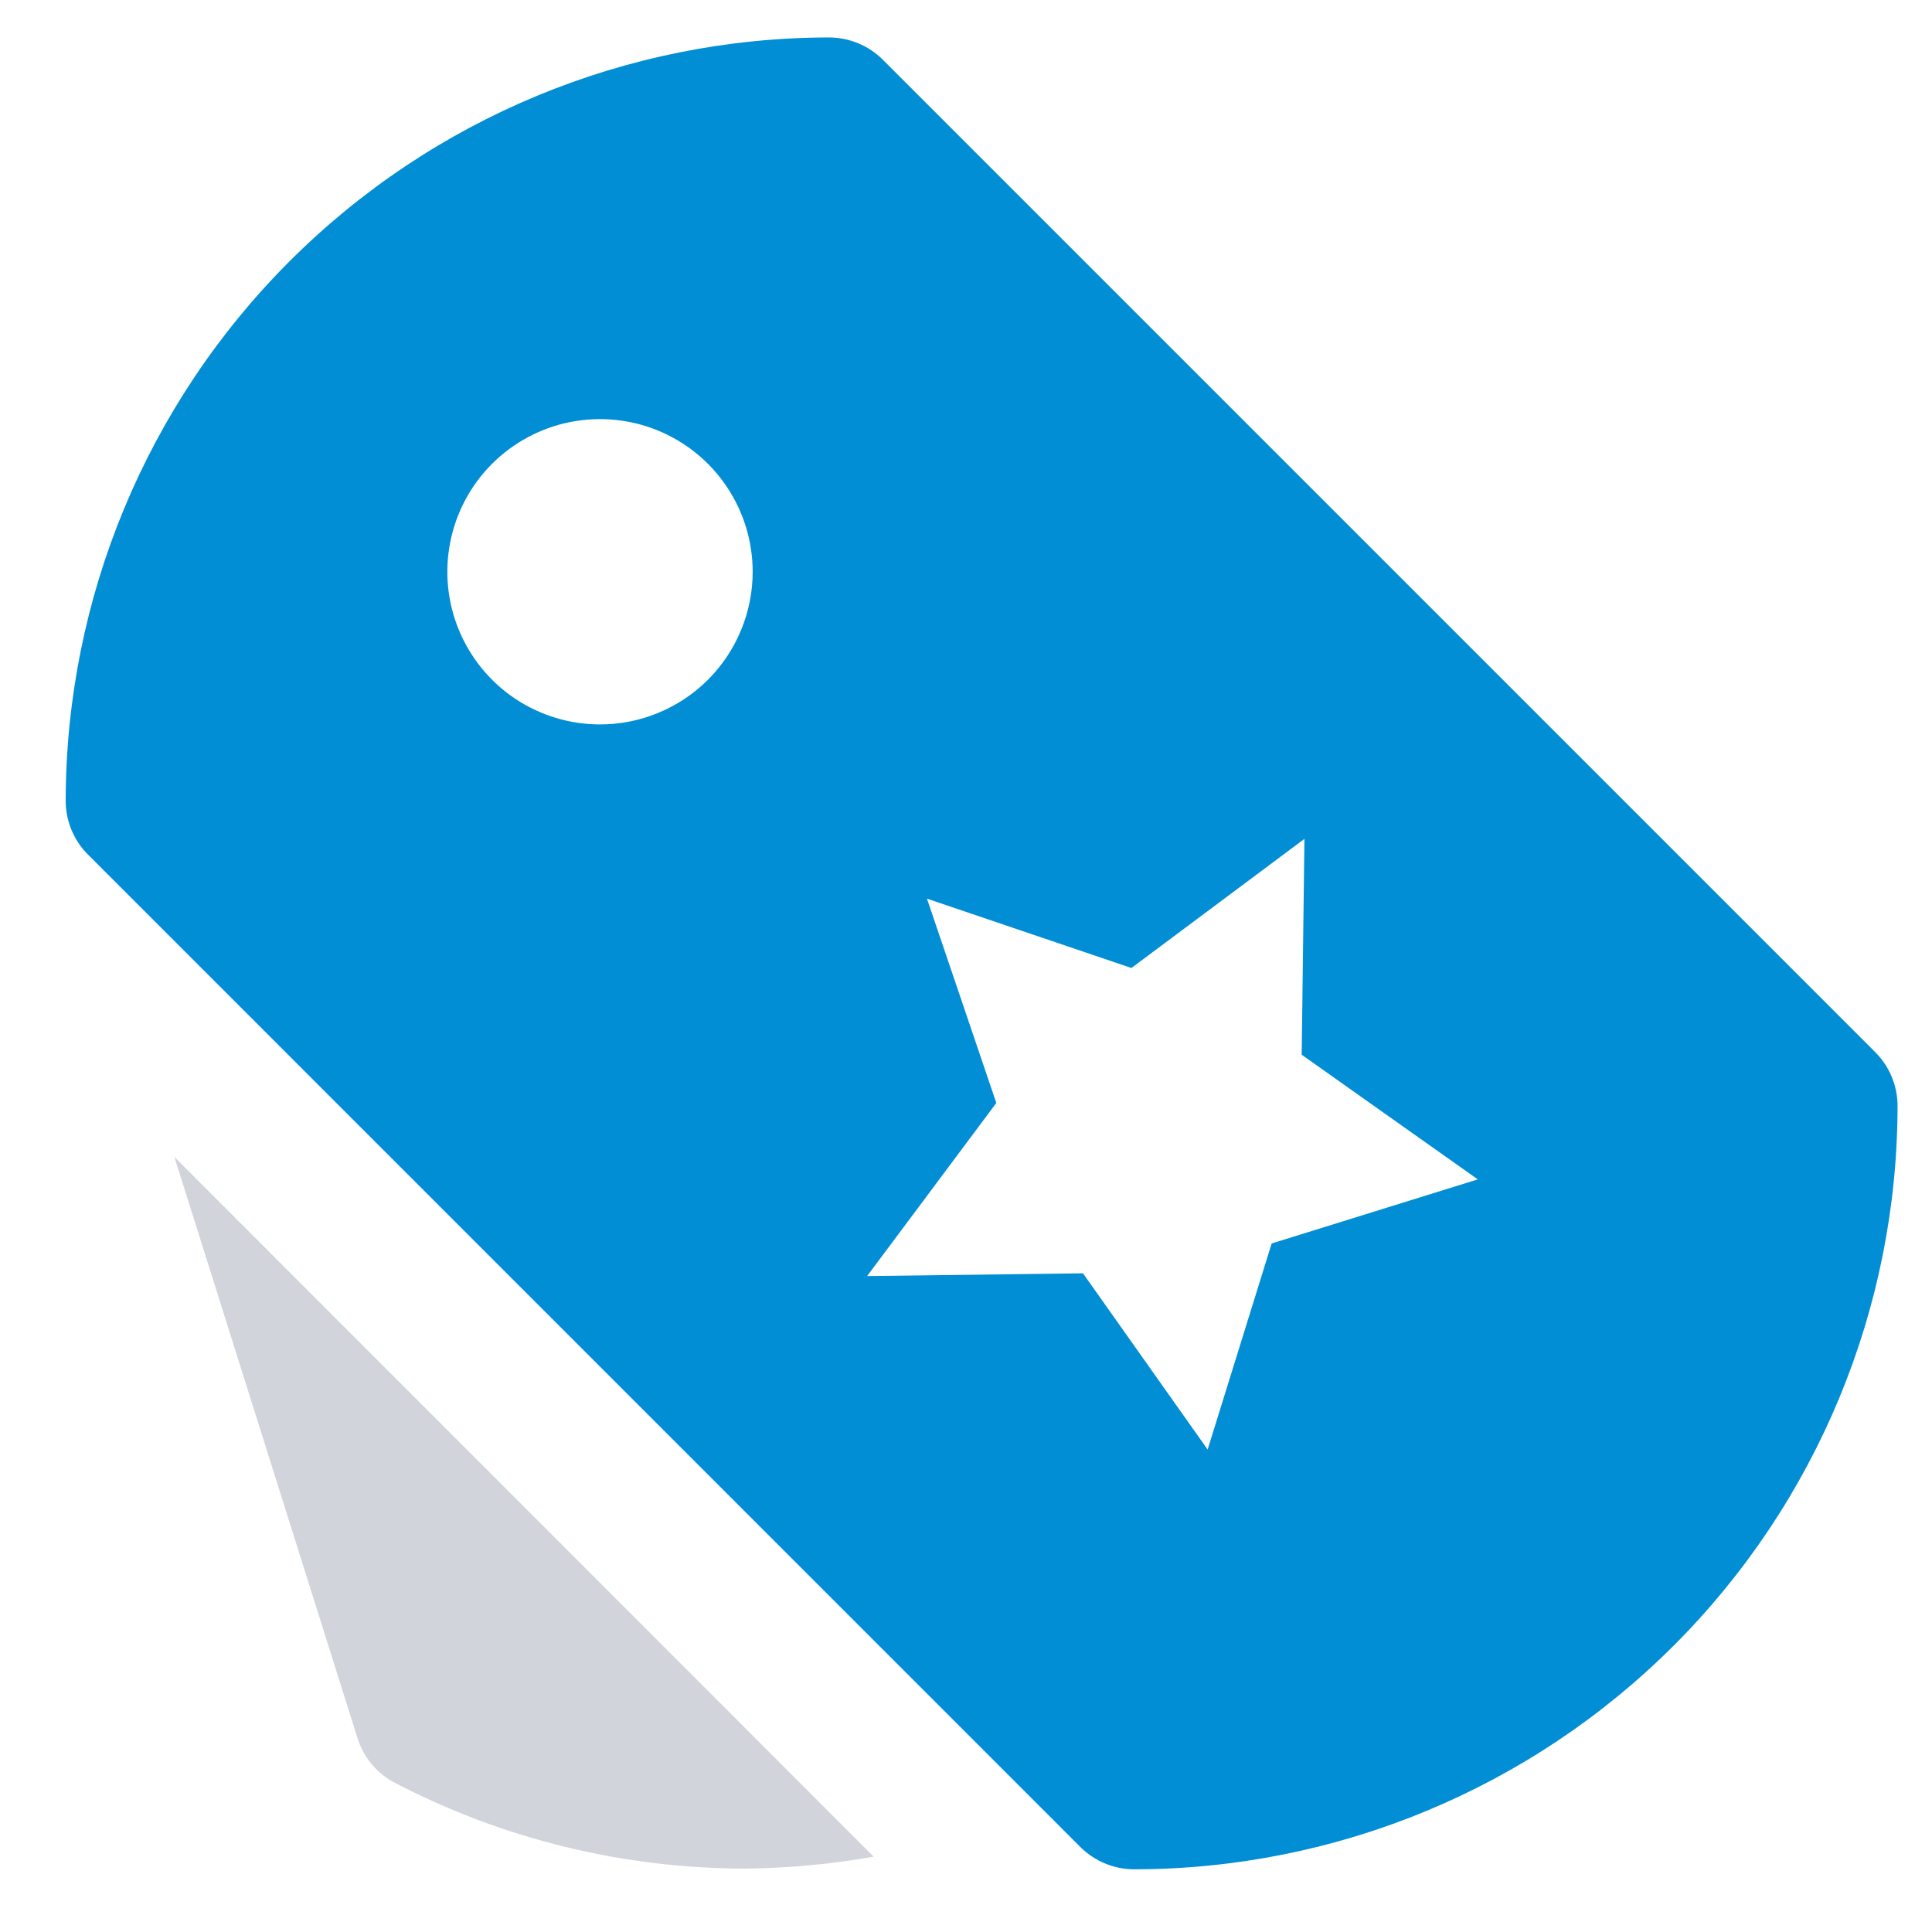
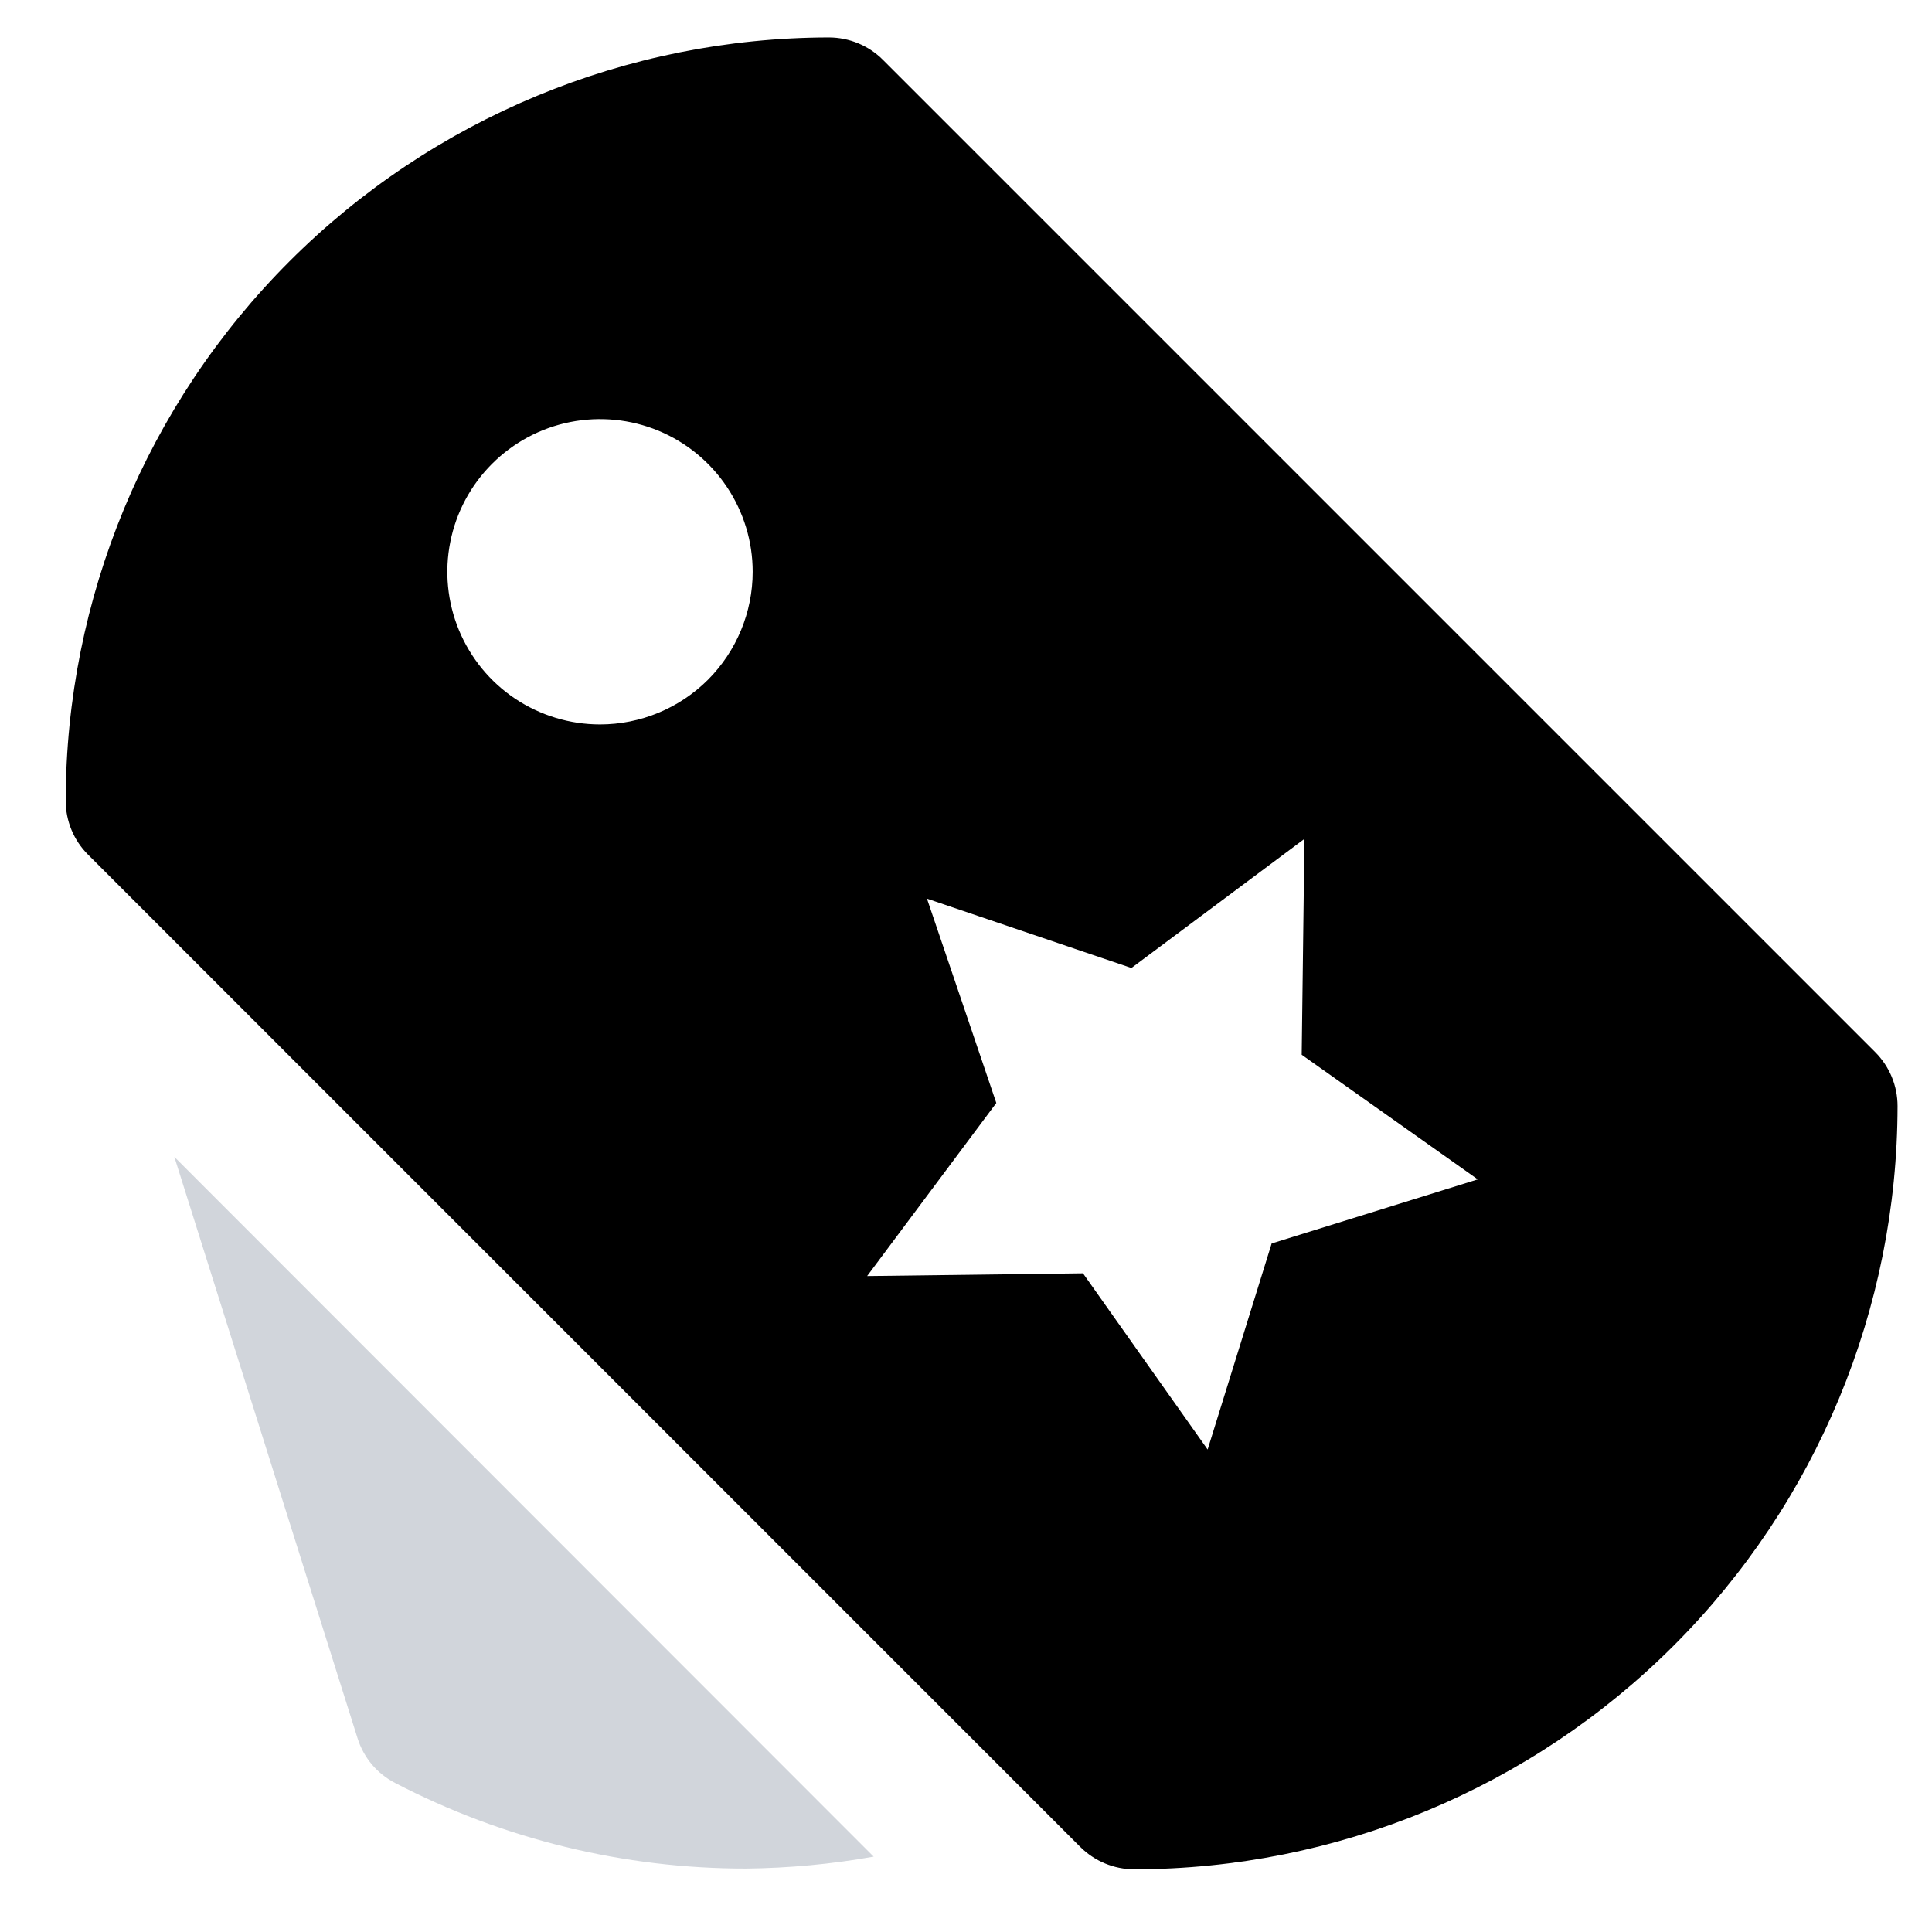
<svg xmlns="http://www.w3.org/2000/svg" width="29" height="29" viewBox="0 0 29 29" fill="none">
  <path d="M2.617 17.365L5.367 26.092C5.412 26.236 5.485 26.369 5.581 26.484C5.678 26.599 5.797 26.694 5.931 26.763C7.558 27.609 9.366 28.05 11.201 28.048C11.842 28.041 12.482 27.982 13.114 27.869L2.617 17.365Z" fill="#D1D5DB" />
-   <path d="M28.147 15.792L13.253 0.898C13.039 0.683 12.747 0.563 12.443 0.562C9.406 0.566 6.494 1.774 4.346 3.922C2.198 6.07 0.99 8.982 0.986 12.02C0.986 12.323 1.107 12.615 1.322 12.829L16.216 27.724C16.431 27.938 16.722 28.059 17.026 28.059C20.064 28.056 22.976 26.848 25.124 24.7C27.272 22.552 28.48 19.64 28.483 16.602C28.483 16.298 28.362 16.007 28.147 15.792ZM9.006 10.874C8.553 10.874 8.11 10.739 7.733 10.488C7.356 10.236 7.063 9.878 6.889 9.459C6.716 9.041 6.67 8.58 6.759 8.135C6.847 7.691 7.065 7.283 7.386 6.962C7.706 6.642 8.115 6.423 8.559 6.335C9.004 6.247 9.464 6.292 9.883 6.465C10.302 6.639 10.66 6.933 10.911 7.309C11.163 7.686 11.298 8.129 11.298 8.582C11.298 9.19 11.056 9.773 10.627 10.203C10.197 10.632 9.614 10.874 9.006 10.874ZM19.088 18.665L18.127 21.758L16.256 19.113L13.016 19.154L14.955 16.556L13.914 13.489L16.983 14.53L19.58 12.592L19.539 15.832L22.182 17.703L19.088 18.665Z" fill="#018ED5" />
+   <path d="M28.147 15.792L13.253 0.898C13.039 0.683 12.747 0.563 12.443 0.562C9.406 0.566 6.494 1.774 4.346 3.922C2.198 6.07 0.99 8.982 0.986 12.02C0.986 12.323 1.107 12.615 1.322 12.829L16.216 27.724C16.431 27.938 16.722 28.059 17.026 28.059C20.064 28.056 22.976 26.848 25.124 24.7C27.272 22.552 28.48 19.64 28.483 16.602C28.483 16.298 28.362 16.007 28.147 15.792ZM9.006 10.874C8.553 10.874 8.11 10.739 7.733 10.488C7.356 10.236 7.063 9.878 6.889 9.459C6.716 9.041 6.67 8.58 6.759 8.135C6.847 7.691 7.065 7.283 7.386 6.962C7.706 6.642 8.115 6.423 8.559 6.335C9.004 6.247 9.464 6.292 9.883 6.465C10.302 6.639 10.66 6.933 10.911 7.309C11.163 7.686 11.298 8.129 11.298 8.582C11.298 9.19 11.056 9.773 10.627 10.203C10.197 10.632 9.614 10.874 9.006 10.874ZM19.088 18.665L18.127 21.758L16.256 19.113L13.016 19.154L14.955 16.556L13.914 13.489L16.983 14.53L19.58 12.592L19.539 15.832L22.182 17.703L19.088 18.665Z" fill="currentColor" />
</svg>
